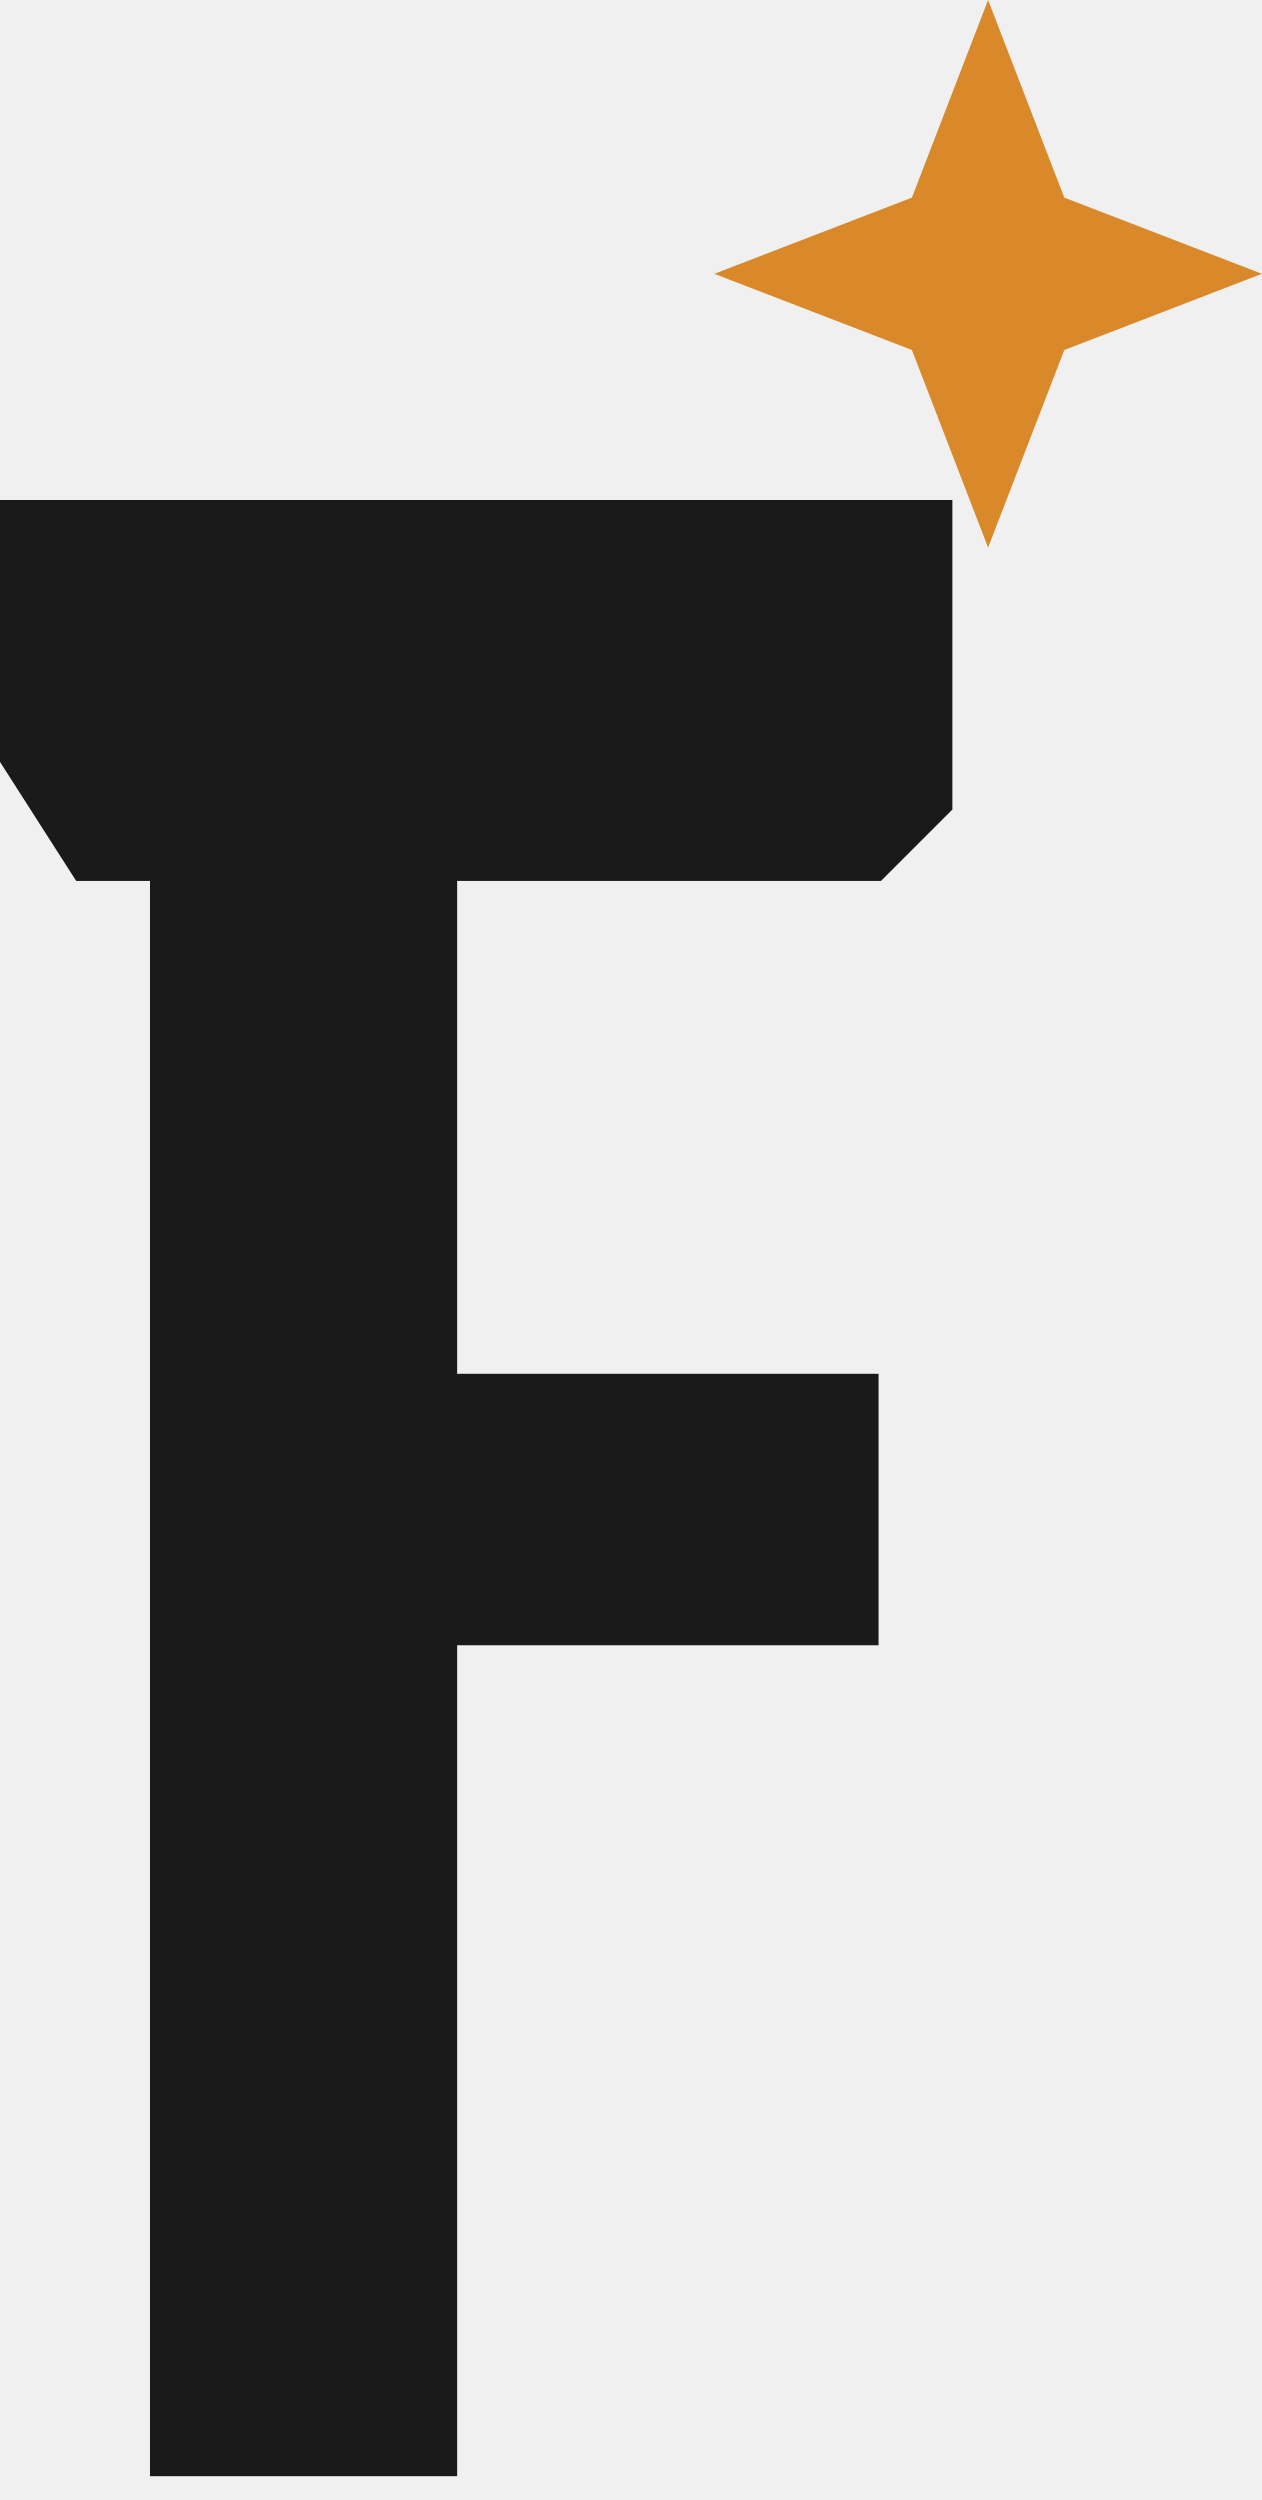
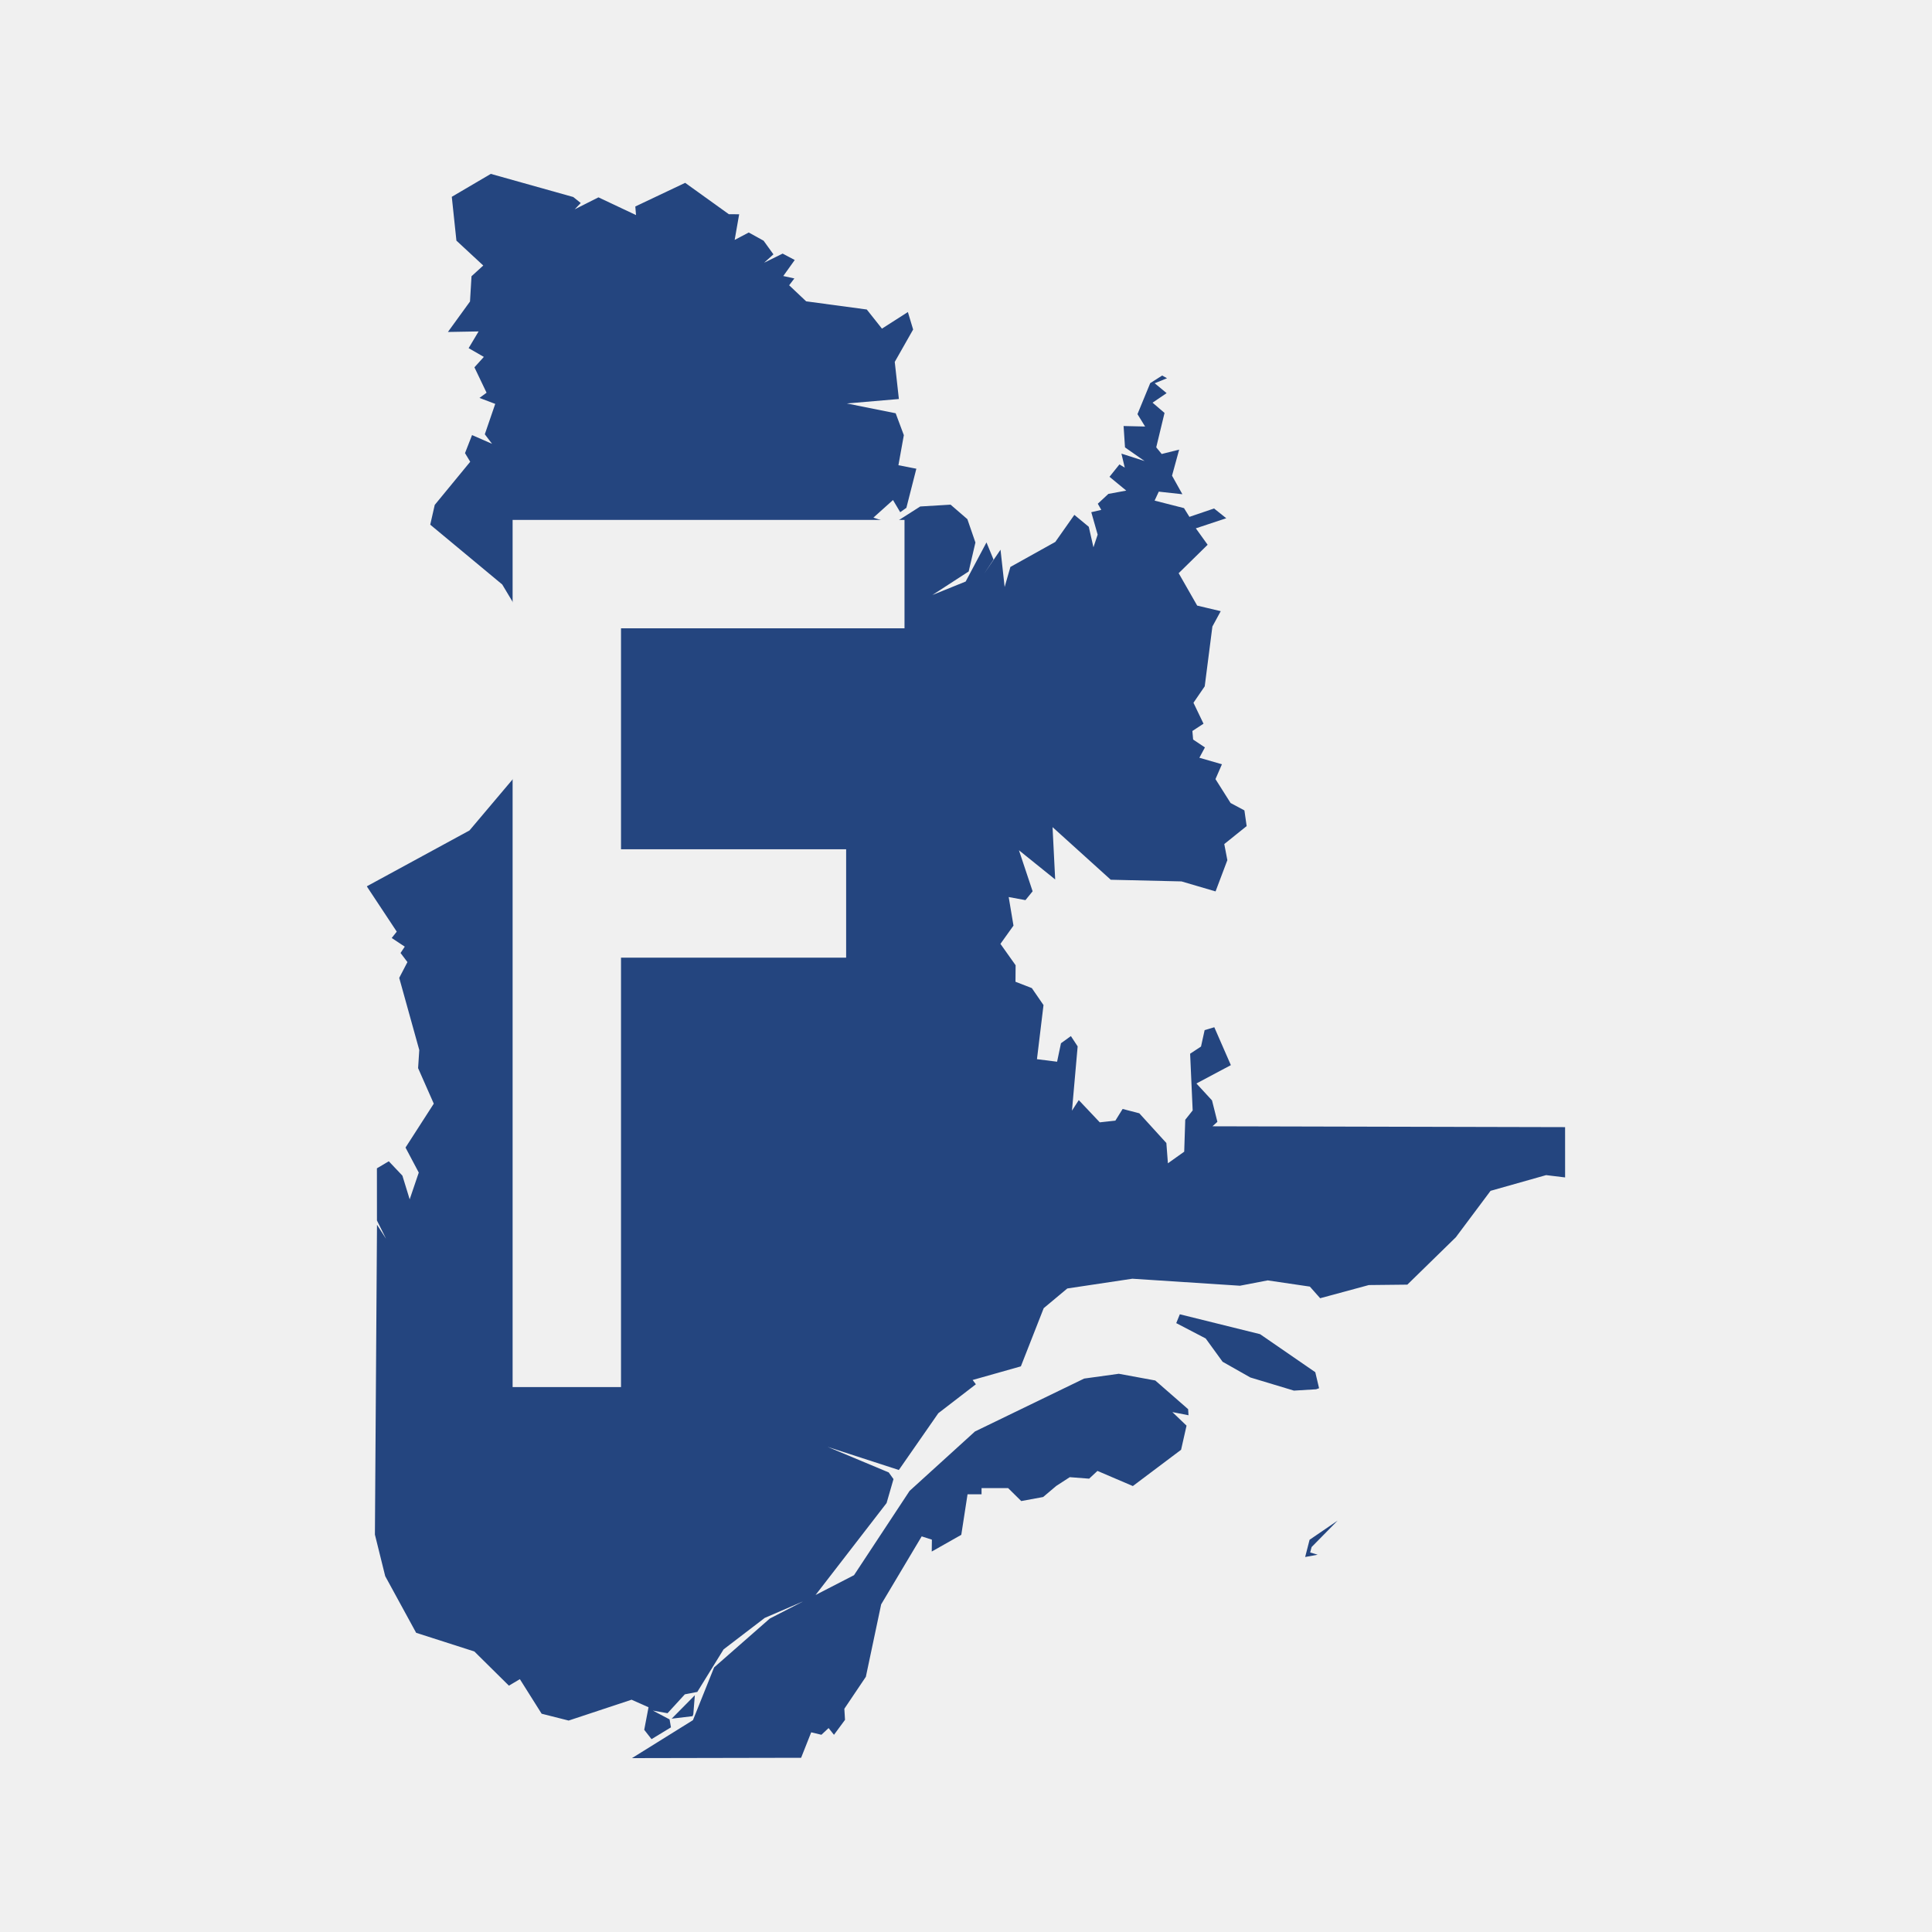
- <svg xmlns="http://www.w3.org/2000/svg" viewBox="60 -2080 1060 2100" width="106" height="210" role="img">
-   <path fill="#1A1A1A" d="M60 -1660L860 -1660L860 -1400L800 -1340L444 -1340L444 -926L798 -926L798 -698L444 -698L444 0L186 0L186 -1340L124 -1340L60 -1440Z" />
-   <path fill="#D9892A" d="M890 -2080L954 -1914L1120 -1850L954 -1786L890 -1620L826 -1786L660 -1850L826 -1914Z" />
+ <svg xmlns="http://www.w3.org/2000/svg" viewBox="0 0 512 512" role="img">
+   <g data-geography="CA-QC" transform="translate(97.179 46.080) scale(1.104842)">
+     <defs>
+       <mask id="quebec-f-counterform" maskUnits="userSpaceOnUse" x="0" y="0" width="287.5" height="380">
+         <rect width="287.5" height="380" fill="white" />
+         <path d="M35 83H129V109H61V162H115V188H61V291H35Z" fill="black" />
+       </mask>
+     </defs>
+     <path fill="#24457F" mask="url(#quebec-f-counterform)" d="M165.40 314.71 L162.25 317.37 L157.00 318.34 L153.85 315.23 L147.48 315.23 L147.48 316.72 L144.12 316.72 L142.62 326.44 L135.53 330.45 L135.57 327.60 L133.12 326.81 L123.40 343.12 L119.73 360.49 L114.57 368.16 L114.73 370.82 L112.08 374.41 L110.79 372.79 L109.07 374.40 L106.62 373.81 L104.20 379.92 L63.63 380.00 L78.26 370.89 L83.33 358.24 L96.68 346.53 L116.89 336.12 L130.22 315.90 L145.90 301.65 L172.09 288.96 L180.41 287.81 L189.15 289.42 L197.03 296.30 L197.12 297.76 L193.25 297.00 L196.65 300.25 L195.34 306.04 L183.77 314.74 L175.28 311.11 L173.29 312.97 L168.64 312.61ZM191.97 49.02 L189.01 50.22 L191.87 52.59 L188.50 54.88 L191.37 57.34 L189.38 65.59 L190.69 67.19 L194.88 66.14 L193.17 72.39 L195.65 76.84 L189.99 76.22 L188.99 78.37 L196.04 80.17 L197.34 82.27 L203.25 80.26 L206.18 82.60 L198.88 85.02 L201.71 88.96 L194.76 95.78 L199.20 103.55 L204.85 104.89 L202.85 108.57 L201.01 122.92 L198.31 126.86 L200.72 131.88 L198.05 133.63 L198.23 135.68 L201.06 137.57 L199.73 140.05 L205.14 141.61 L203.59 145.17 L207.21 150.90 L210.53 152.68 L211.07 156.44 L205.70 160.75 L206.44 164.61 L203.61 172.11 L195.44 169.71 L178.47 169.31 L164.51 156.69 L165.14 169.24 L156.45 162.24 L159.73 172.08 L158.01 174.20 L153.99 173.46 L155.14 180.31 L152.01 184.69 L155.65 189.82 L155.62 193.78 L159.54 195.30 L162.34 199.37 L160.77 212.35 L165.60 212.96 L166.53 208.53 L168.91 206.81 L170.53 209.28 L169.17 224.70 L170.80 222.17 L175.84 227.50 L179.58 227.09 L181.32 224.29 L185.32 225.33 L191.81 232.46 L192.18 237.32 L196.09 234.54 L196.34 226.88 L198.12 224.64 L197.51 211.04 L200.12 209.32 L200.99 205.38 L203.31 204.69 L207.28 213.78 L199.02 218.18 L202.76 222.24 L204.05 227.38 L202.87 228.45 L287.49 228.65 L287.50 240.72 L282.90 240.16 L269.57 243.93 L261.24 255.07 L249.61 266.43 L240.37 266.53 L228.70 269.69 L226.23 266.90 L216.11 265.41 L209.46 266.69 L183.65 265.01 L168.05 267.35 L162.39 272.07 L156.91 286.03 L145.34 289.30 L146.12 290.33 L137.11 297.27 L127.64 310.89 L110.55 305.34 L125.21 311.47 L126.36 313.07 L124.70 318.82 L107.38 341.24 L95.47 346.37 L85.60 353.92 L79.30 364.12 L76.31 364.70 L72.16 369.23 L68.64 368.60 L72.65 370.71 L72.98 372.62 L68.32 375.45 L66.57 373.21 L67.60 367.80 L63.53 365.99 L48.44 370.99 L41.96 369.35 L36.74 361.06 L34.11 362.62 L25.82 354.42 L11.86 349.94 L4.44 336.35 L1.97 326.38 L2.47 252.07 L4.65 255.44 L2.46 251.04 L2.45 238.53 L5.30 236.84 L8.56 240.28 L10.31 245.97 L12.49 239.55 L9.31 233.55 L16.09 223.02 L12.33 214.50 L12.61 210.15 L7.80 192.85 L9.77 189.06 L8.12 186.88 L9.13 185.36 L6.00 183.28 L7.21 181.76 L0.02 170.89 L24.65 157.49 L37.53 142.24 L40.48 131.35 L39.93 116.61 L35.89 104.13 L32.51 98.49 L15.24 84.14 L16.32 79.40 L24.83 69.05 L23.58 66.98 L25.27 62.65 L30.07 64.75 L28.33 62.46 L30.83 55.17 L27.05 53.74 L28.75 52.49 L25.84 46.40 L28.10 43.90 L24.45 41.80 L26.84 37.79 L19.48 37.92 L24.78 30.61 L25.14 24.55 L27.96 21.98 L21.52 16.01 L20.41 5.50 L29.77 0.00 L49.55 5.55 L51.34 6.99 L49.89 8.50 L55.59 5.63 L64.60 9.88 L64.43 7.82 L76.39 2.15 L86.86 9.67 L89.34 9.69 L88.26 15.84 L91.64 14.06 L95.20 16.03 L97.56 19.30 L95.33 21.31 L99.77 19.12 L102.67 20.66 L99.92 24.50 L102.58 25.08 L101.33 26.72 L105.41 30.57 L119.95 32.53 L123.59 37.12 L129.81 33.14 L131.07 37.33 L126.66 45.10 L127.65 54.00 L115.17 55.07 L126.88 57.42 L128.84 62.67 L127.54 69.88 L131.84 70.72 L129.45 80.10 L127.97 81.15 L126.24 78.23 L121.54 82.45 L126.17 83.99 L132.77 79.78 L140.05 79.34 L144.08 82.82 L146.01 88.42 L144.39 95.37 L135.69 101.01 L143.67 97.78 L148.66 88.40 L150.35 92.50 L148.11 95.89 L152.03 90.15 L153.02 99.09 L154.40 94.28 L165.17 88.28 L169.74 81.79 L173.20 84.65 L174.32 89.57 L175.33 86.53 L173.80 81.15 L176.20 80.59 L175.36 79.12 L177.90 76.76 L182.19 75.97 L178.17 72.66 L180.55 69.69 L181.83 70.46 L181.03 67.10 L186.58 68.88 L181.89 65.61 L181.55 60.48 L186.71 60.60 L184.88 57.63 L187.94 50.19 L190.80 48.37ZM227.73 291.53 L222.41 291.85 L211.96 288.70 L205.30 284.93 L201.24 279.34 L194.18 275.66 L195.04 273.54 L214.29 278.31 L227.53 287.43 L228.44 291.28ZM226.30 330.67 L228.10 331.21 L225.10 331.76 L226.16 327.63 L232.89 323.03 L226.65 329.37ZM78.16 369.94 L73.15 370.54 L78.71 364.92 L78.34 369.49Z" />
+   </g>
</svg>
